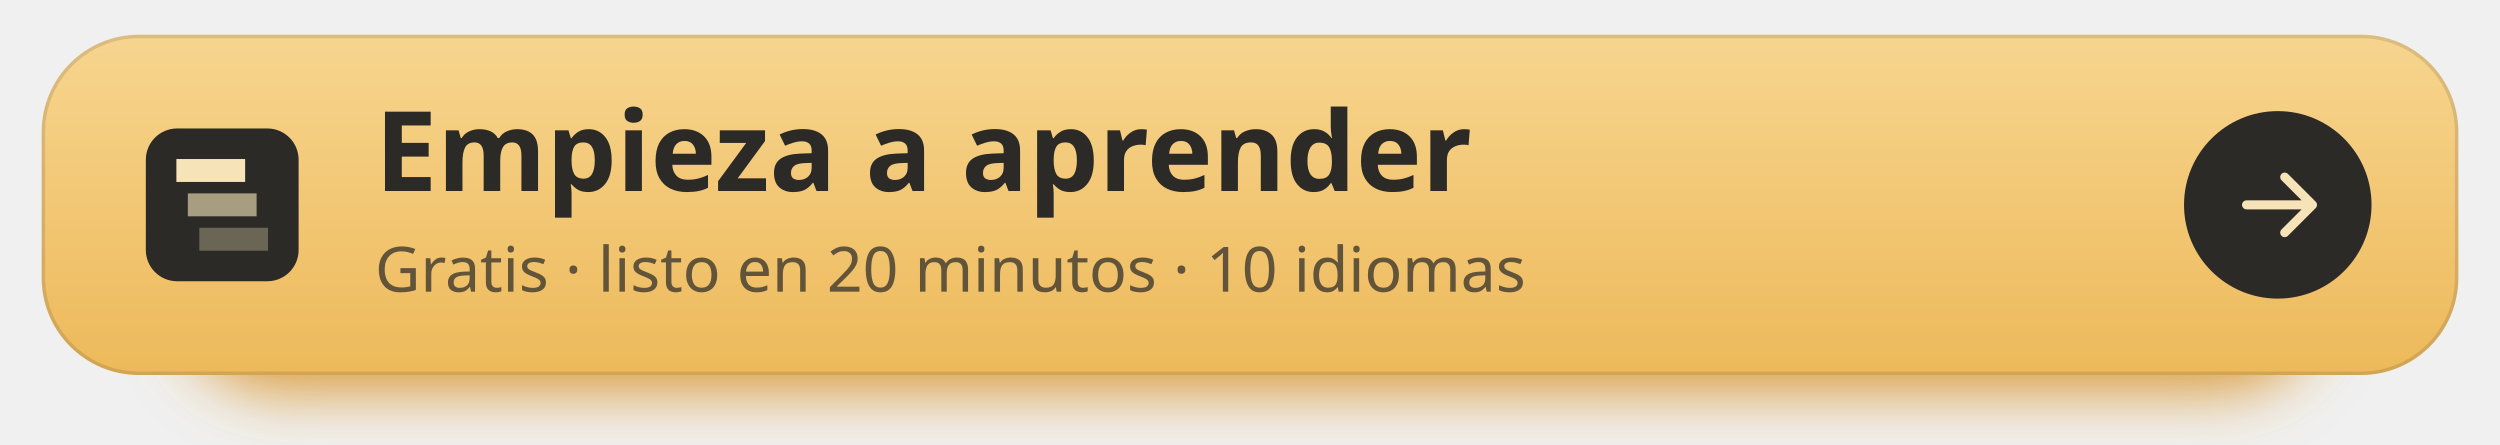
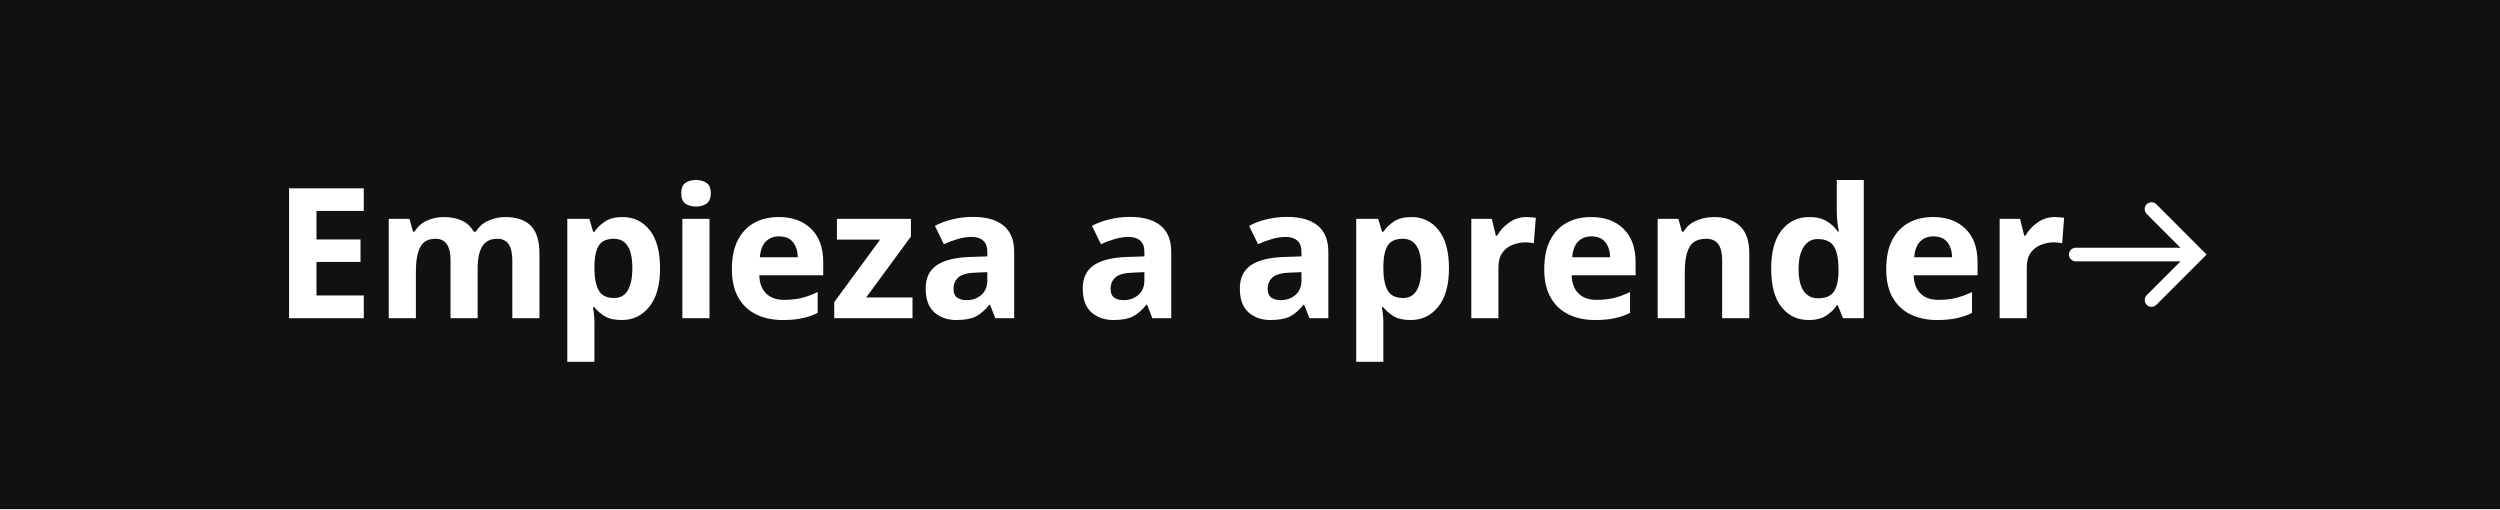
- <svg xmlns="http://www.w3.org/2000/svg" viewBox="0 0 720 128" width="720" height="128">
-   <style>
-   .nudge { animation: nudge 1.8s ease-in-out infinite; transform-box: fill-box; }
-   .glow { animation: glow 4.2s ease-in-out infinite; }
-   @keyframes nudge { 0%, 100% { transform: translateX(0); } 50% { transform: translateX(6px); } }
-   @keyframes glow { 0%, 100% { opacity: .16; } 50% { opacity: .32; } }
-   @media (prefers-reduced-motion: reduce) { .nudge, .glow { animation: none; } .shine-wrap { display: none; } }
- </style>
-   <defs>
-     <linearGradient id="fill" x1="0" y1="0" x2="0" y2="1">
-       <stop offset="0" stop-color="#F7D58F" />
-       <stop offset="1" stop-color="#EDB95A" />
-     </linearGradient>
-     <linearGradient id="sheen" x1="0" y1="0" x2="1" y2="0">
-       <stop offset="0" stop-color="#FFF" stop-opacity="0" />
-       <stop offset=".5" stop-color="#FFF" stop-opacity=".7" />
-       <stop offset="1" stop-color="#FFF" stop-opacity="0" />
-     </linearGradient>
-     <clipPath id="clip">
-       <rect x="12" y="10" width="696" height="98" rx="28" />
-     </clipPath>
-     <filter id="soft" x="-10%" y="-30%" width="120%" height="180%">
-       <feGaussianBlur stdDeviation="9" />
-     </filter>
-   </defs>
-   <rect class="glow" x="52" y="36" width="616" height="76" rx="28" fill="#D9962E" filter="url(#soft)" />
-   <rect x="12" y="10" width="696" height="98" rx="28" fill="url(#fill)" />
-   <g clip-path="url(#clip)" class="shine-wrap">
-     <rect x="-240" y="-10" width="180" height="138" fill="url(#sheen)" transform="skewX(-18)">
-       <animate attributeName="x" values="-240;-240;840;840" keyTimes="0;.45;.85;1" dur="4.2s" repeatCount="indefinite" calcMode="spline" keySplines="0 0 1 1;.4 0 .2 1;0 0 1 1" />
-     </rect>
-   </g>
-   <rect x="12.5" y="10.5" width="695" height="97" rx="27.5" fill="none" stroke="#2B2A27" stroke-opacity=".14" />
-   <rect x="42" y="37.0" width="44" height="44" rx="9" fill="#2B2A27" />
-   <rect x="50.8" y="45.8" width="19.8" height="6.6" fill="#F7E3B8" opacity="1" />
-   <rect x="54.1" y="55.7" width="19.8" height="6.6" fill="#F7E3B8" opacity="0.62" />
-   <rect x="57.4" y="65.6" width="19.8" height="6.6" fill="#F7E3B8" opacity="0.32" />
-   <text x="108" y="55.0" font-family="-apple-system,BlinkMacSystemFont,'Segoe UI','PingFang SC','Hiragino Sans','Apple SD Gothic Neo','Noto Sans','Noto Sans Arabic','Geeza Pro',sans-serif" font-size="32" font-weight="700" fill="#2B2A27" text-anchor="start">Empieza a aprender</text>
-   <text x="108" y="84.0" font-family="-apple-system,BlinkMacSystemFont,'Segoe UI','PingFang SC','Hiragino Sans','Apple SD Gothic Neo','Noto Sans','Noto Sans Arabic','Geeza Pro',sans-serif" font-size="18" font-weight="500" fill="#2B2A27" fill-opacity=".72" text-anchor="start">Gratis · listo en 20 minutos · 10 idiomas</text>
-   <g class="nudge">
-     <circle cx="656" cy="59.0" r="27" fill="#2B2A27" />
-     <path transform="translate(656 59.0)" d="M-9,0 h18 M2,-8 l8,8 l-8,8" fill="none" stroke="#F7E3B8" stroke-width="2.6" stroke-linecap="round" stroke-linejoin="round" />
+ <svg xmlns="http://www.w3.org/2000/svg" viewBox="0 0 275 56" width="275" height="56">
+   <style>.a{animation:a 3.2s ease-in-out infinite}@keyframes a{0%,62%,100%{transform:translateX(0)}78%{transform:translateX(4px)}}@media (prefers-reduced-motion:reduce){.a{animation:none}}</style>
+   <rect width="275" height="56" fill="#111111" />
+   <text x="30" y="35.0" font-family="-apple-system,BlinkMacSystemFont,'Segoe UI','PingFang SC','Hiragino Sans','Apple SD Gothic Neo','Noto Sans','Noto Sans Arabic','Geeza Pro',sans-serif" font-size="20" font-weight="600" fill="#FFFFFF">Empieza a aprender</text>
+   <g class="a">
+     <path transform="translate(225 18.0) scale(0.8333333)" d="M4 12h16m-6-6 6 6-6 6" fill="none" stroke="#FFFFFF" stroke-width="1.80" stroke-linecap="round" stroke-linejoin="miter" />
  </g>
</svg>
